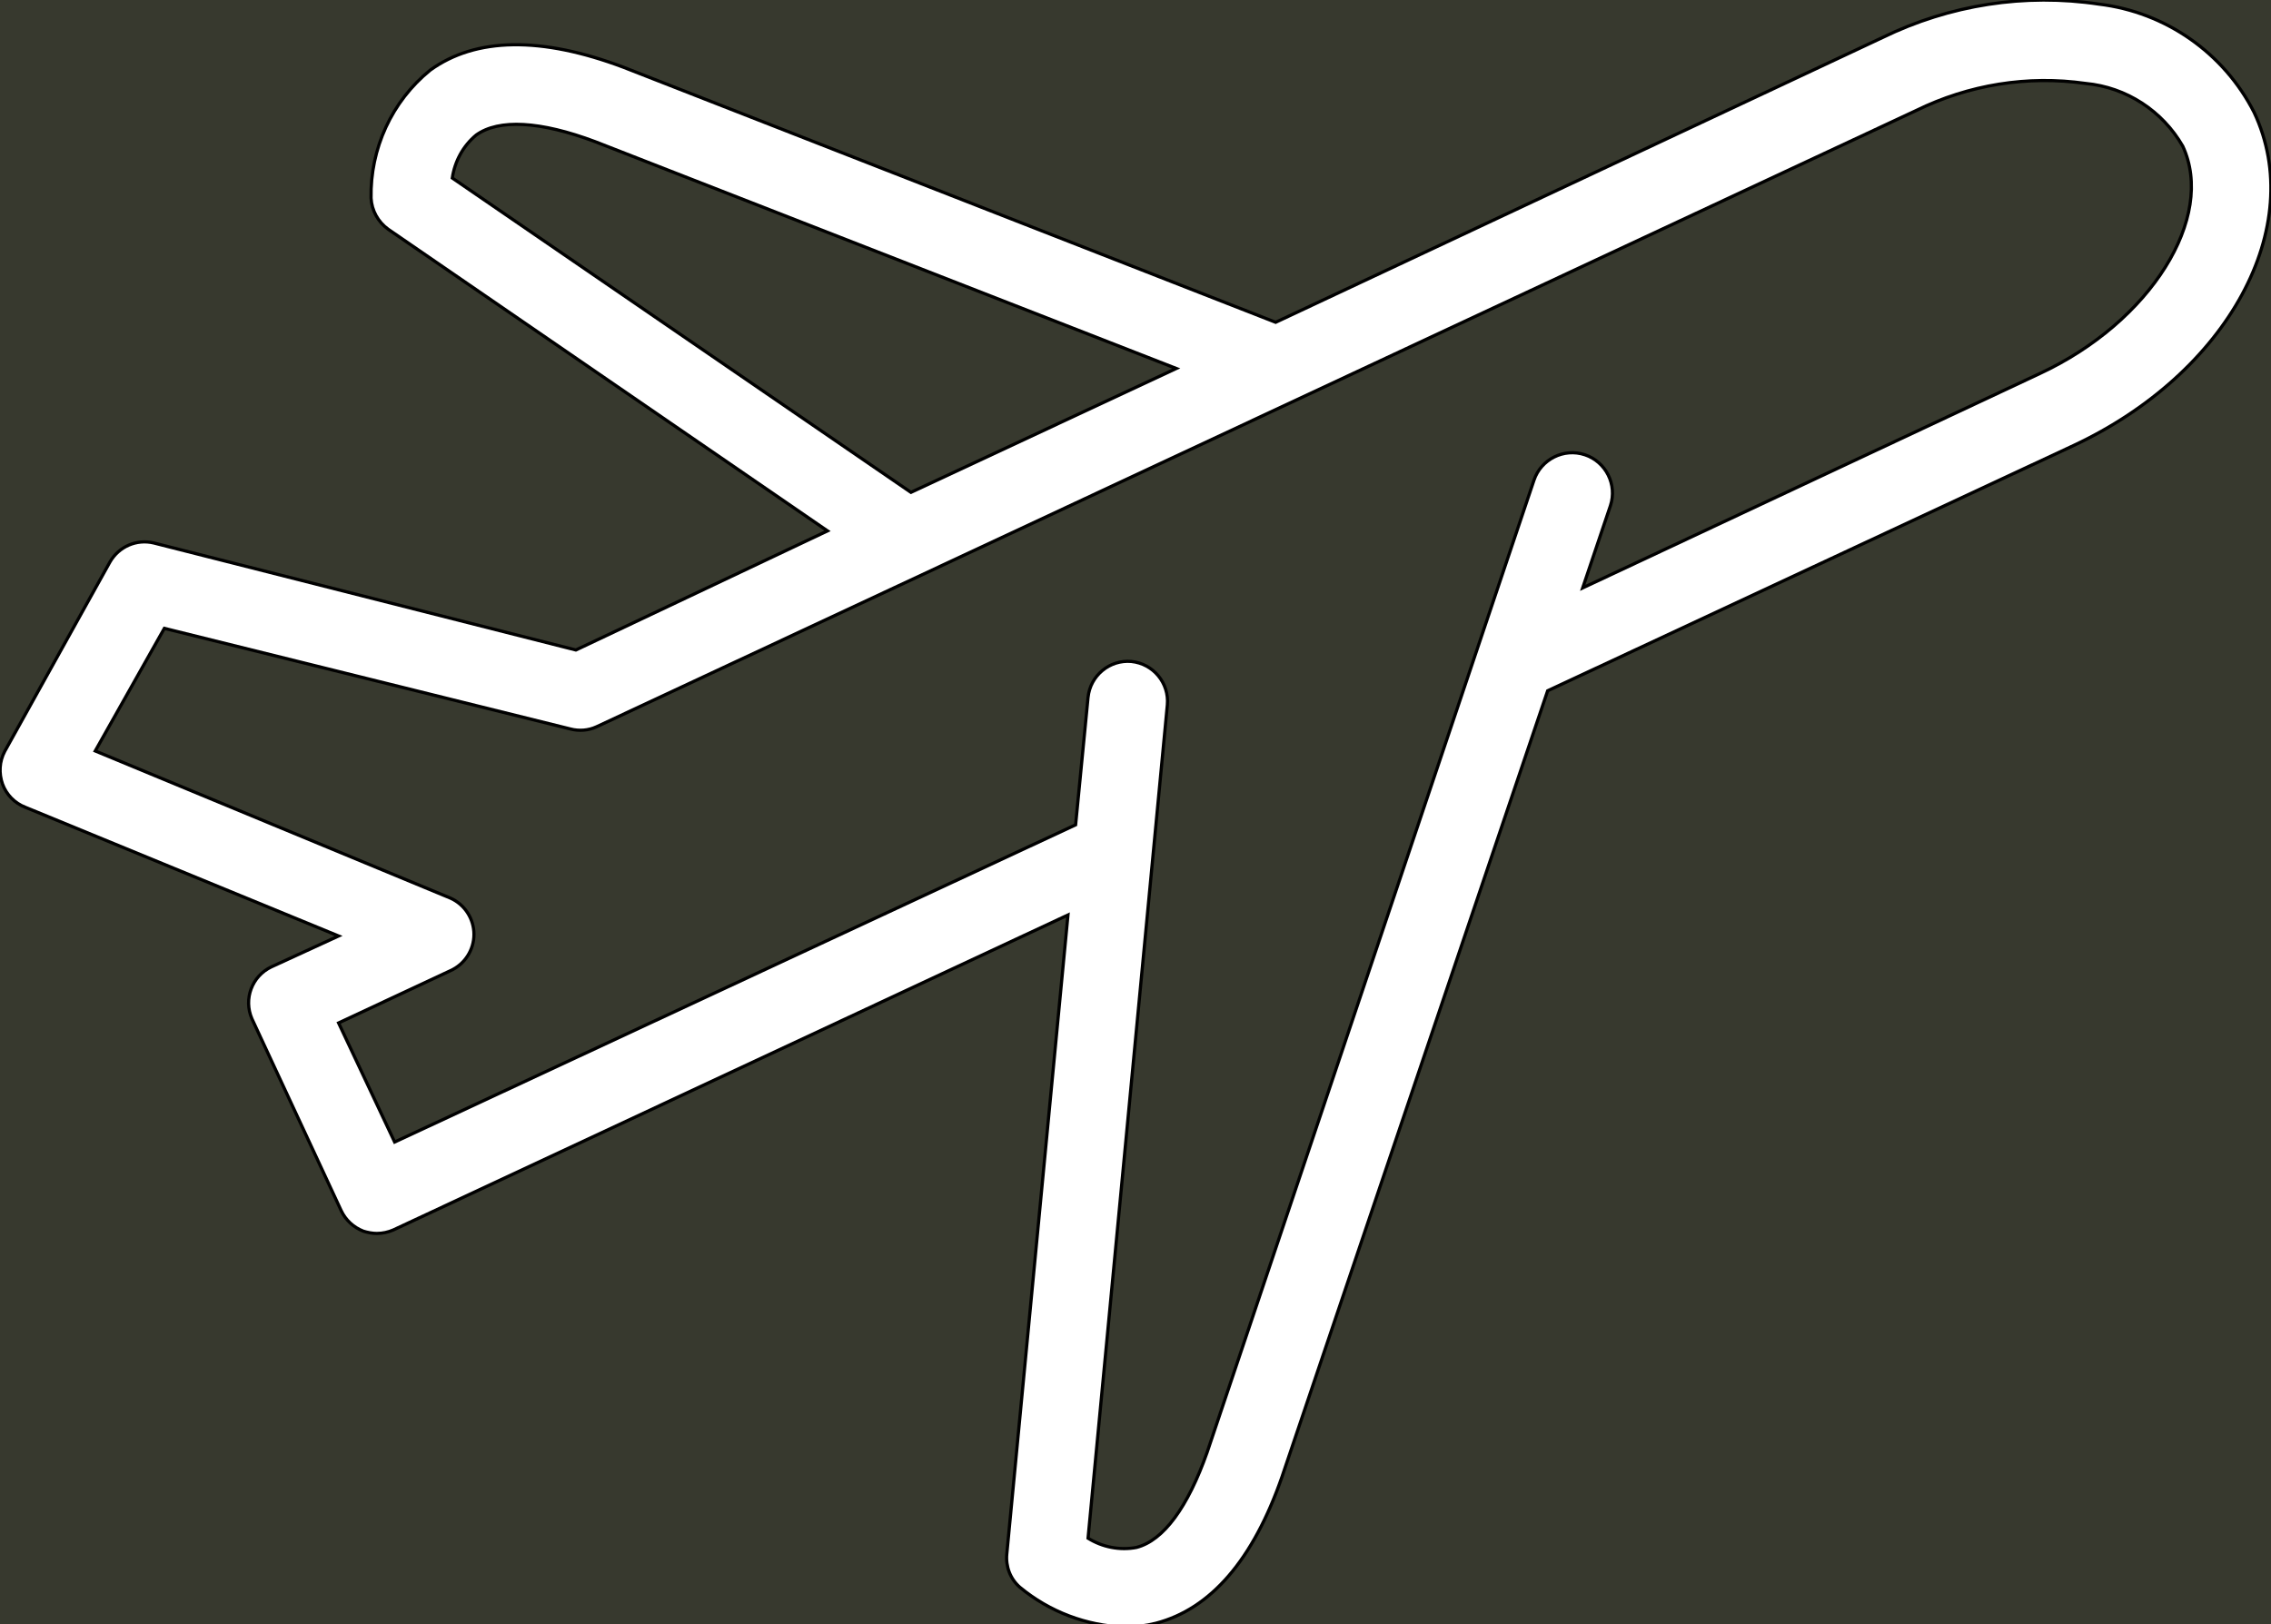
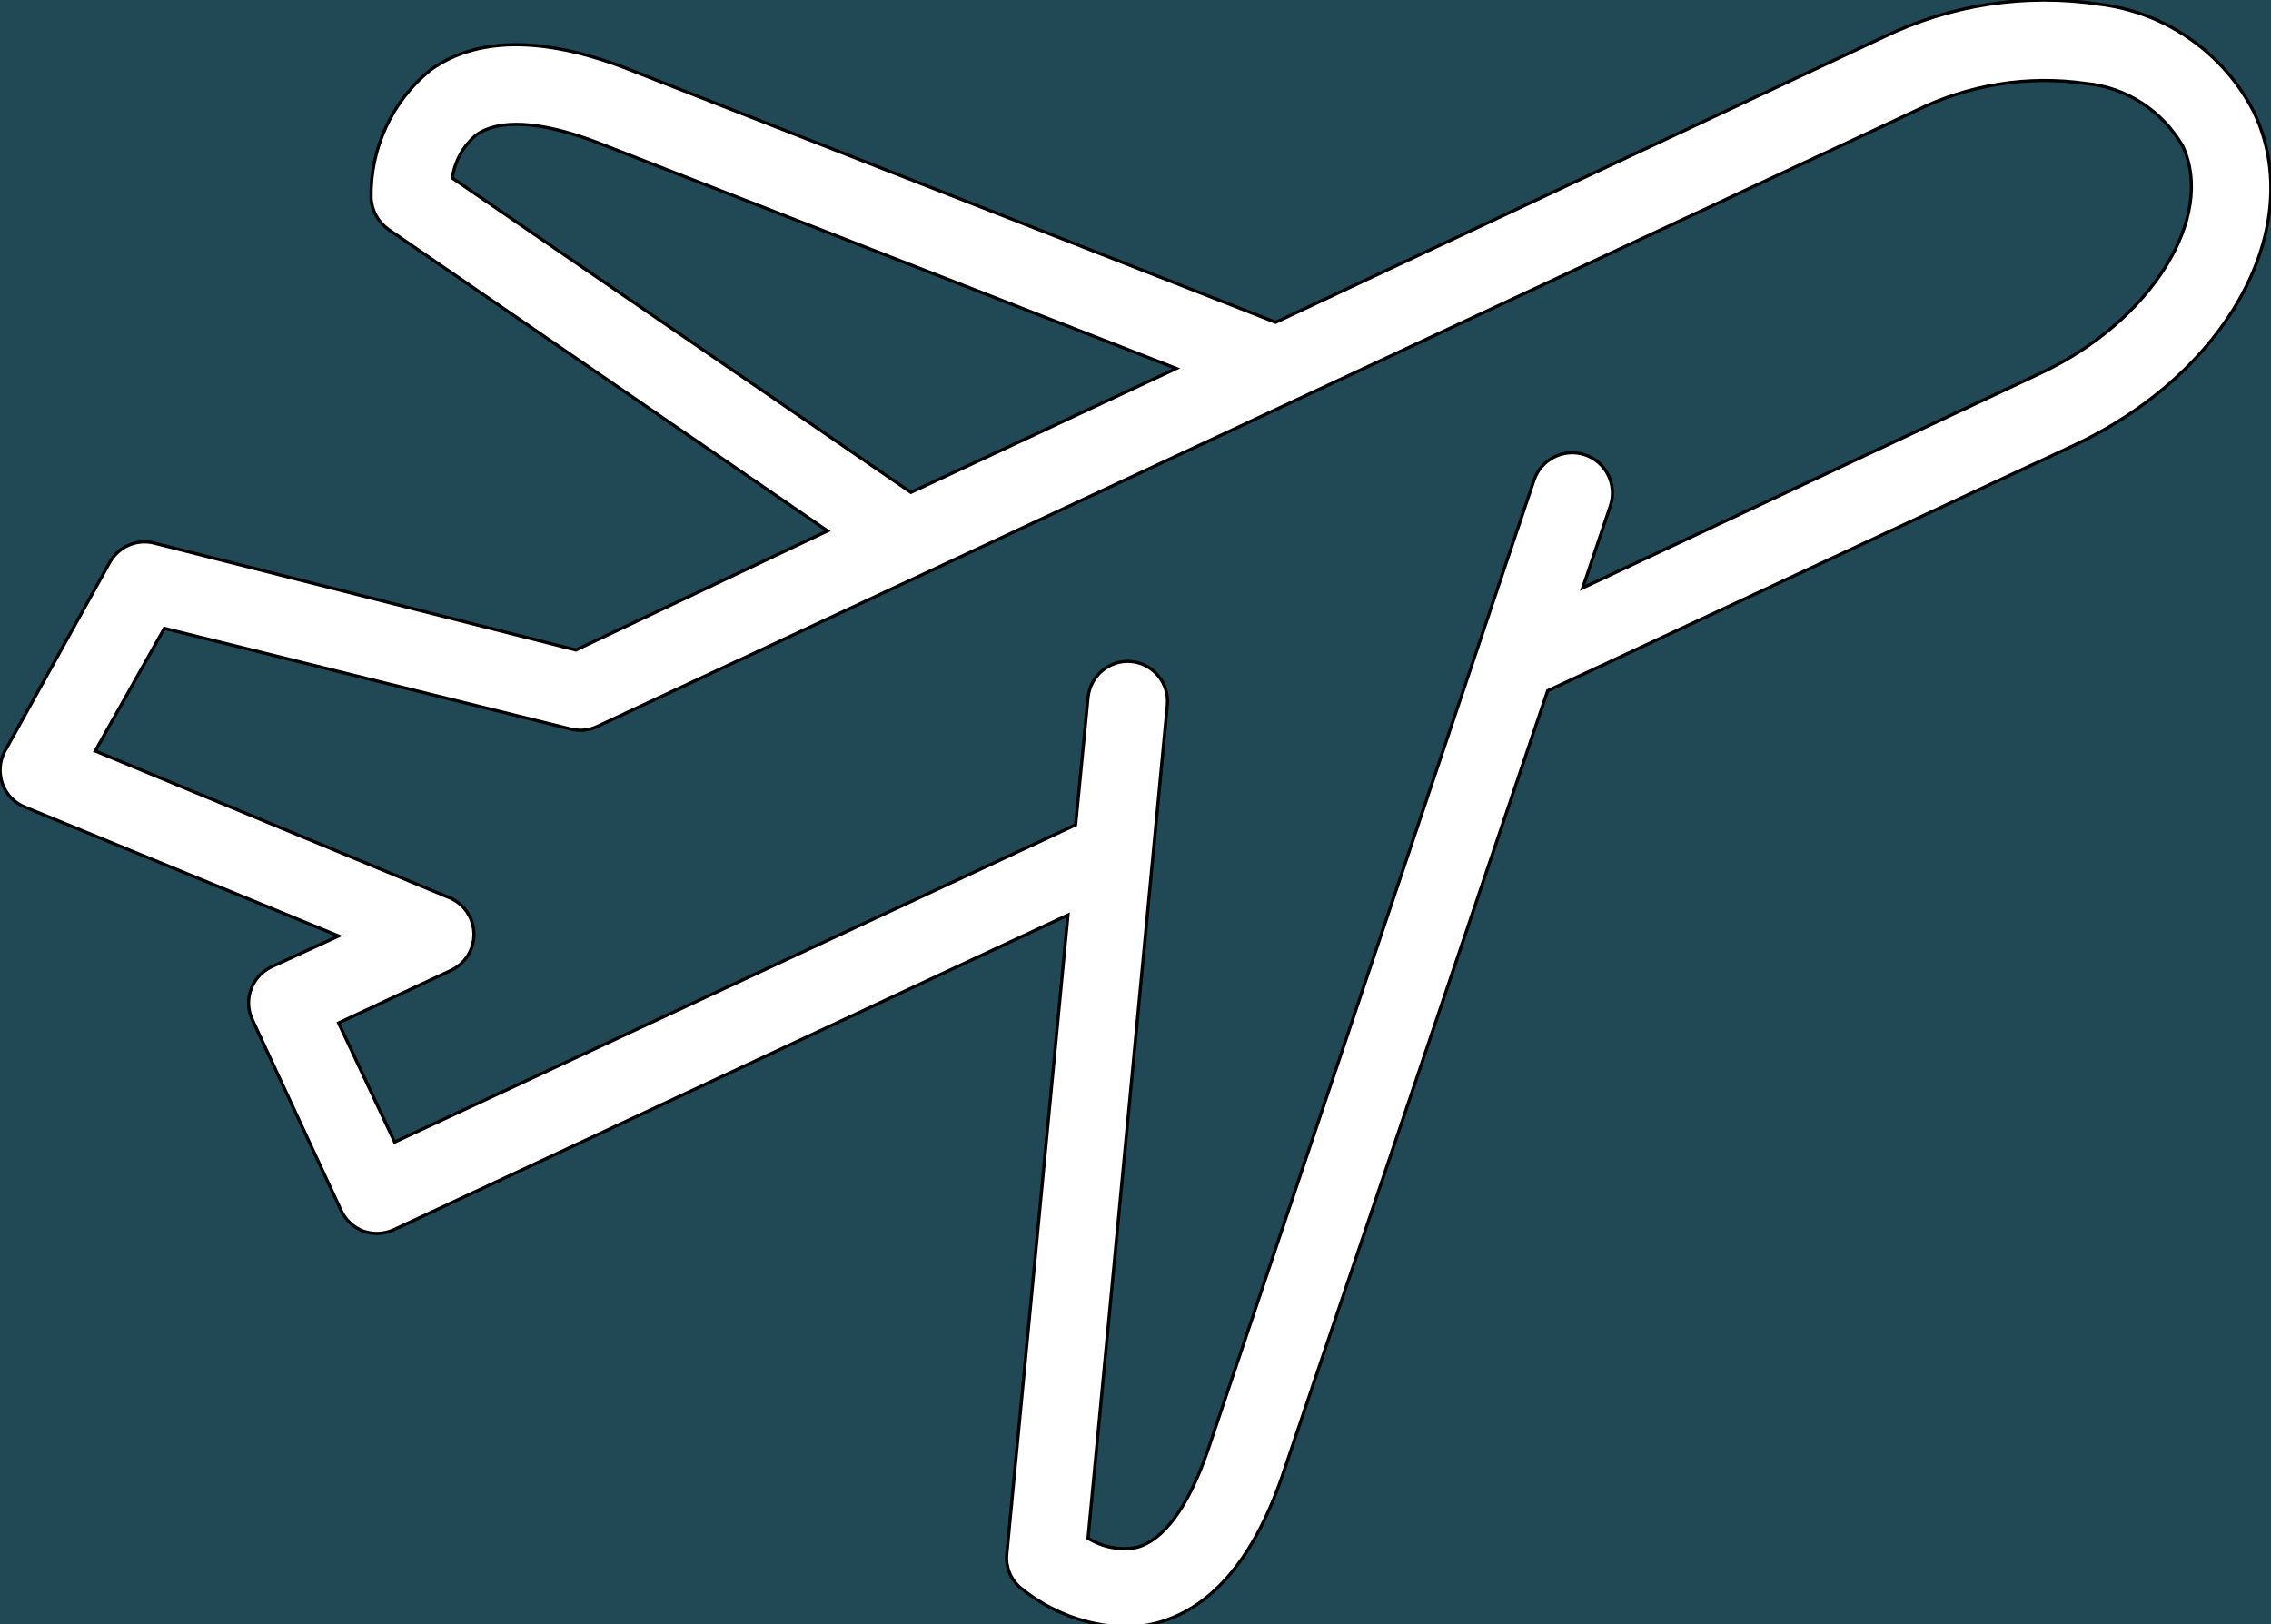
<svg xmlns="http://www.w3.org/2000/svg" version="1.1" id="Layer_2" x="0px" y="0px" viewBox="0 0 713 509.7" style="enable-background:new 0 0 713 509.7;" xml:space="preserve">
  <style type="text/css">
- 	.st0{fill:#37392E;stroke:#000000;stroke-miterlimit:10;}
+ 	.st0{fill:#204955;stroke:#000000;stroke-miterlimit:10;}
</style>
  <g id="Layer_1">
    <g>
-       <path class="st0" d="M654.8,26.2c-18.2-2.6-36.7,0.4-53.2,8.5L187.3,228.2c-2.6,1.2-5.5,1.4-8.2,0.7L51.6,197.3l-21.7,38.5    L141.4,282c4.5,2,7.4,6.5,7.4,11.4c0,4.9-2.9,9.4-7.4,11.4l-35.1,16.4l17.6,37.4L337.7,259l3.9-40c0.7-6.9,6.8-11.9,13.6-11.3    c6.9,0.7,11.9,6.8,11.3,13.6L341.6,483c4.5,2.8,10,3.9,15.2,2.9c8.5-2.2,16.1-12.6,22.2-29.9l102.6-305.2c2.2-6.6,9.4-10.2,16-8    c6.6,2.2,10.2,9.4,8,16l-8.7,25.8l143.5-67.3c34.8-16.2,55.3-49,44.9-71.4C678.9,34.8,667.6,27.4,654.8,26.2z" />
+       <path class="st0" d="M654.8,26.2c-18.2-2.6-36.7,0.4-53.2,8.5L187.3,228.2c-2.6,1.2-5.5,1.4-8.2,0.7L51.6,197.3l-21.7,38.5    L141.4,282c4.5,2,7.4,6.5,7.4,11.4s-2.9,9.4-7.4,11.4l-35.1,16.4l17.6,37.4L337.7,259l3.9-40c0.7-6.9,6.8-11.9,13.6-11.3    c6.9,0.7,11.9,6.8,11.3,13.6L341.6,483c4.5,2.8,10,3.9,15.2,2.9c8.5-2.2,16.1-12.6,22.2-29.9l102.6-305.2c2.2-6.6,9.4-10.2,16-8    s10.2,9.4,8,16l-8.7,25.8l143.5-67.3c34.8-16.2,55.3-49,44.9-71.4C678.9,34.8,667.6,27.4,654.8,26.2z" />
      <path class="st0" d="M-58.1-37.3v580.5h828V-37.3H-58.1z M651,139.9l-165.1,77l-83.4,246.8c-9.1,26.2-22.4,41.5-39.6,46    c-3.2,0.8-6.5,1.2-9.8,1.2c-12-0.4-23.6-4.8-32.9-12.5c-3-2.6-4.5-6.5-4.1-10.5l19.2-200.6l-211.8,98.9c-1.6,0.7-3.4,1.1-5.2,1.1    c-1.4,0-2.9-0.3-4.2-0.7c-3.1-1.2-5.6-3.5-7-6.5l-28-60.2c-2.7-6.2,0-13.4,6.1-16.3l21.1-9.7L8,253.5c-3.4-1.3-6-4-7.2-7.3    c-1.2-3.4-1-7.1,0.7-10.3l33-59.4c2.8-4.9,8.4-7.3,13.8-6l132.5,33.6l79-37.4L121.9,72c-3.2-2.3-5.2-5.9-5.4-9.8    c-0.3-15.5,6.5-30.4,18.6-40.2c14.3-10.3,34.8-10.6,60.6-0.9l204.8,80.1L591,11.8c21.1-10.3,44.8-14,68-10.5    c20.9,2.5,39.2,15.3,48.7,34C724.6,71.2,699.5,117.2,651,139.9z" />
      <path class="st0" d="M369.3,115.7L186.9,44.5c-17.3-6.5-30.3-7.2-37.4-2.1c-4.1,3.4-6.7,8.2-7.5,13.5l144,98.7L369.3,115.7z" />
    </g>
  </g>
</svg>
